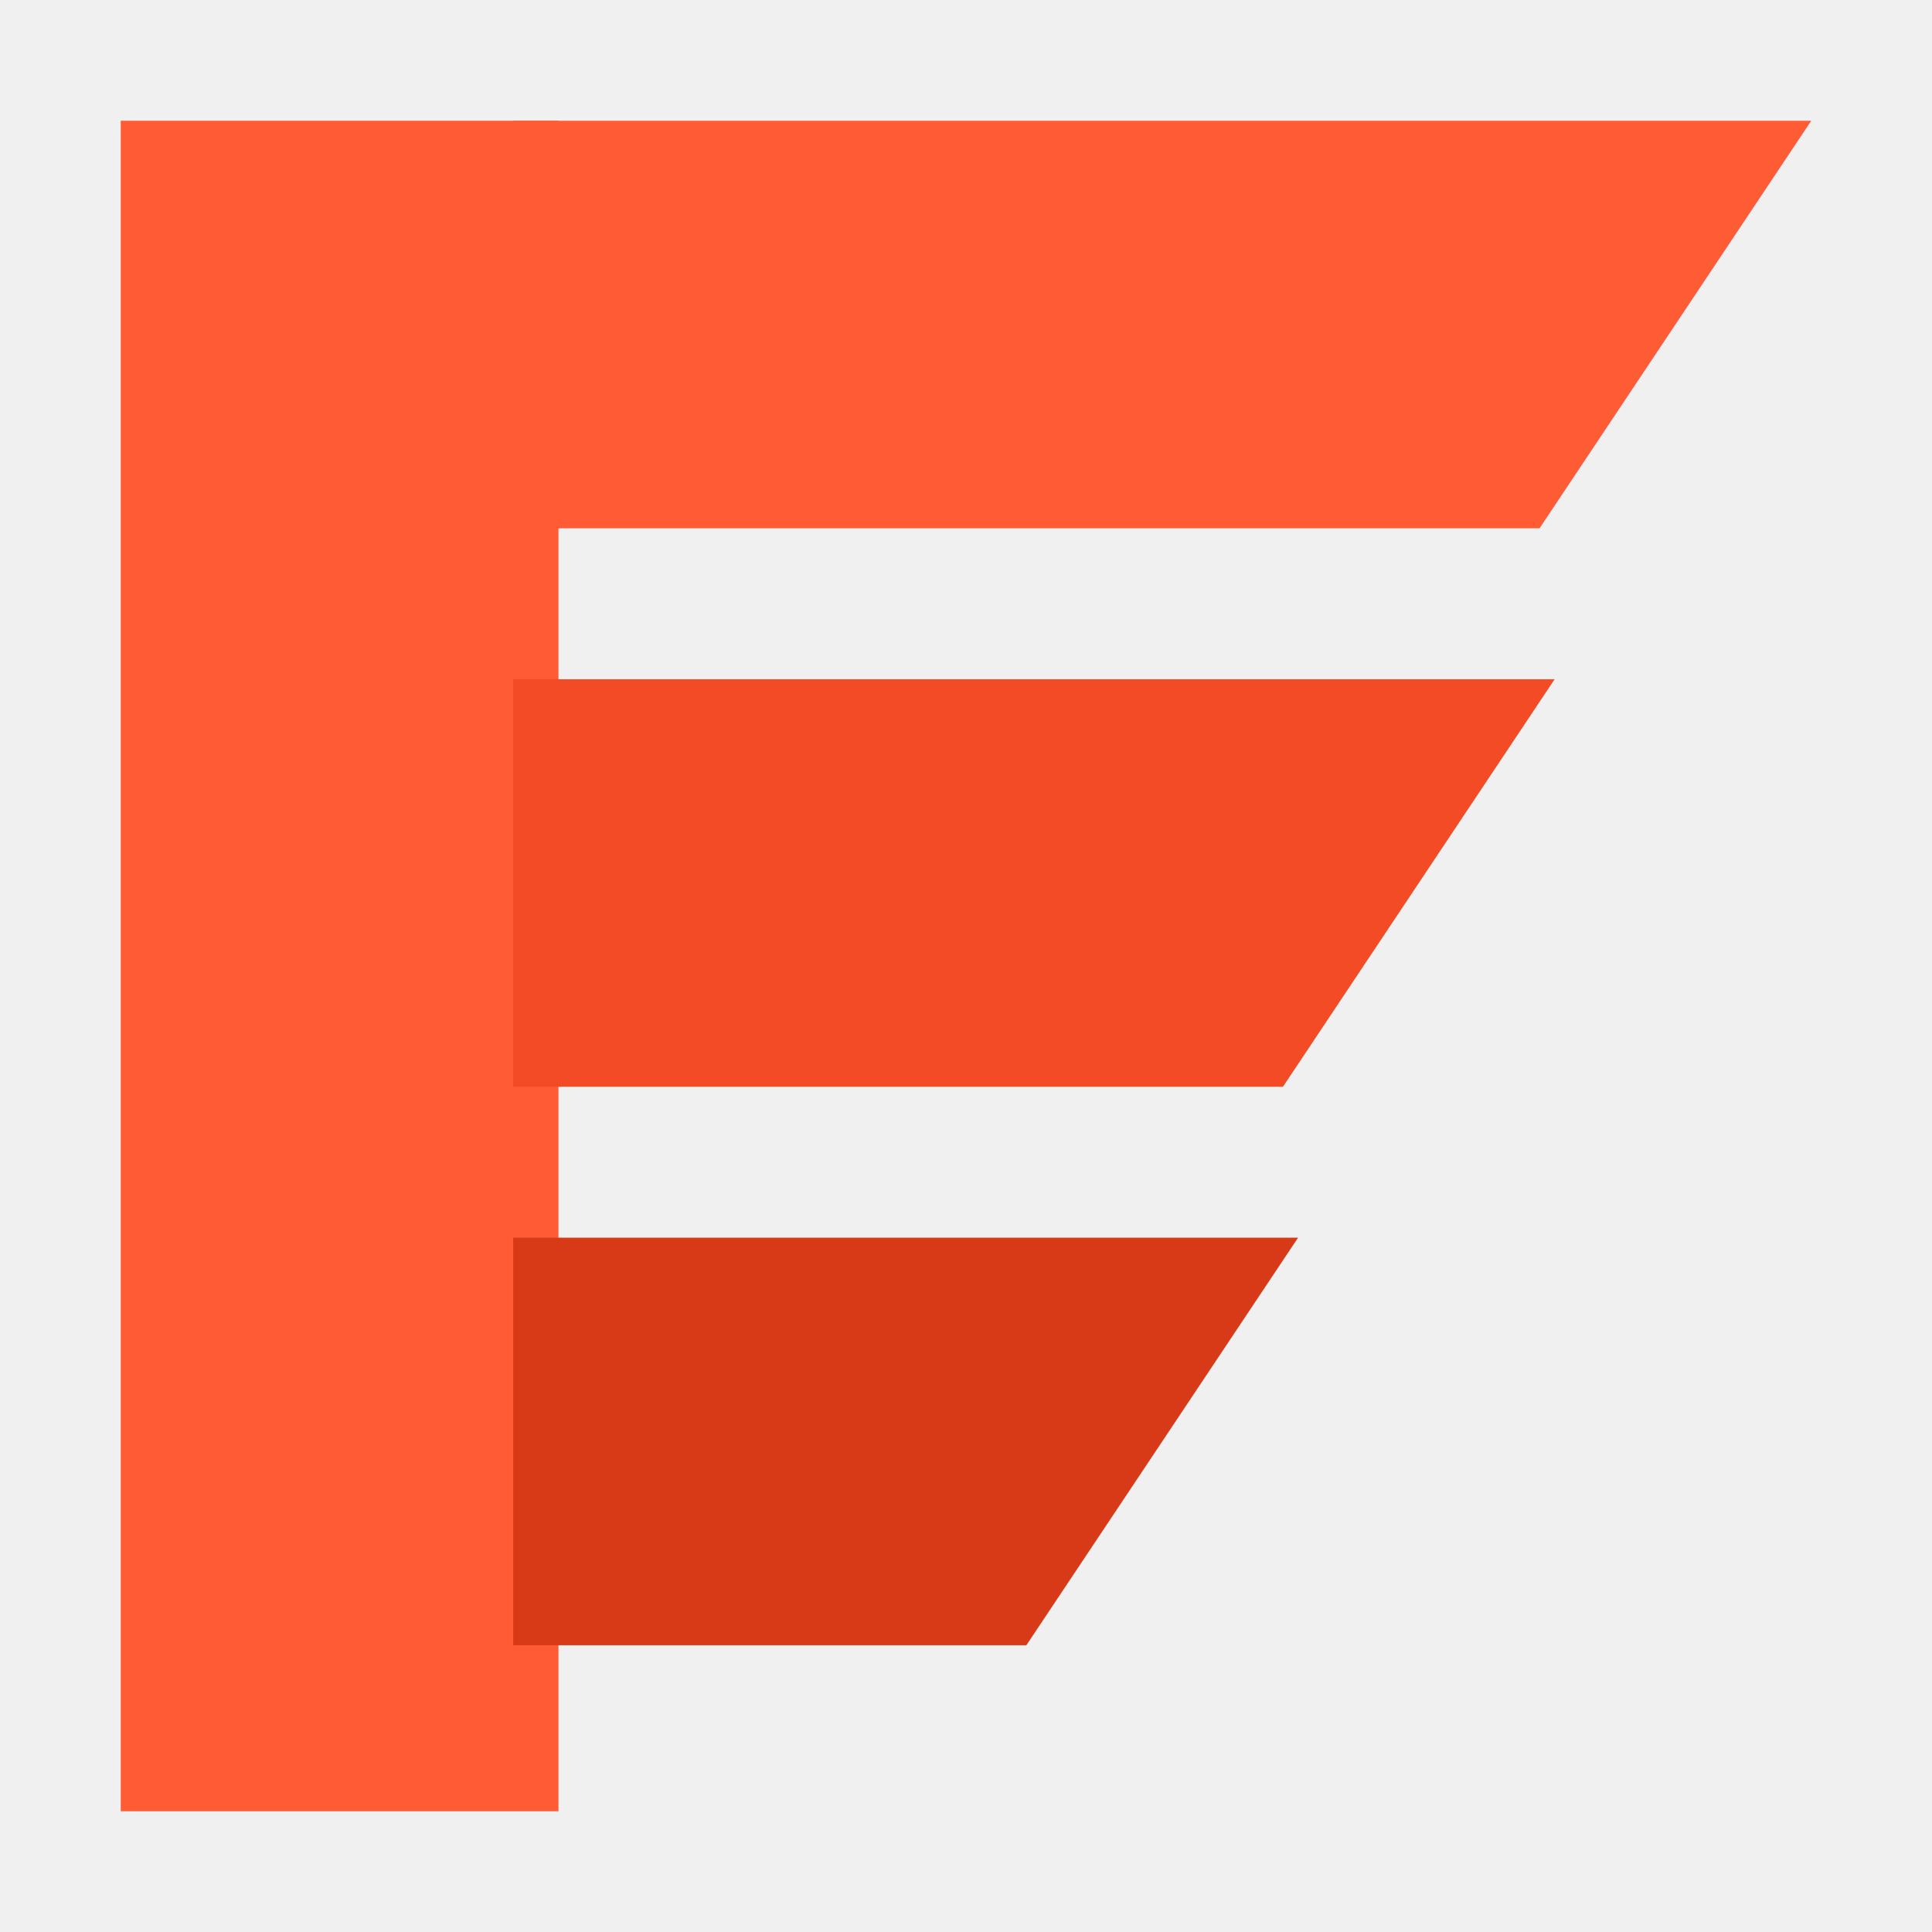
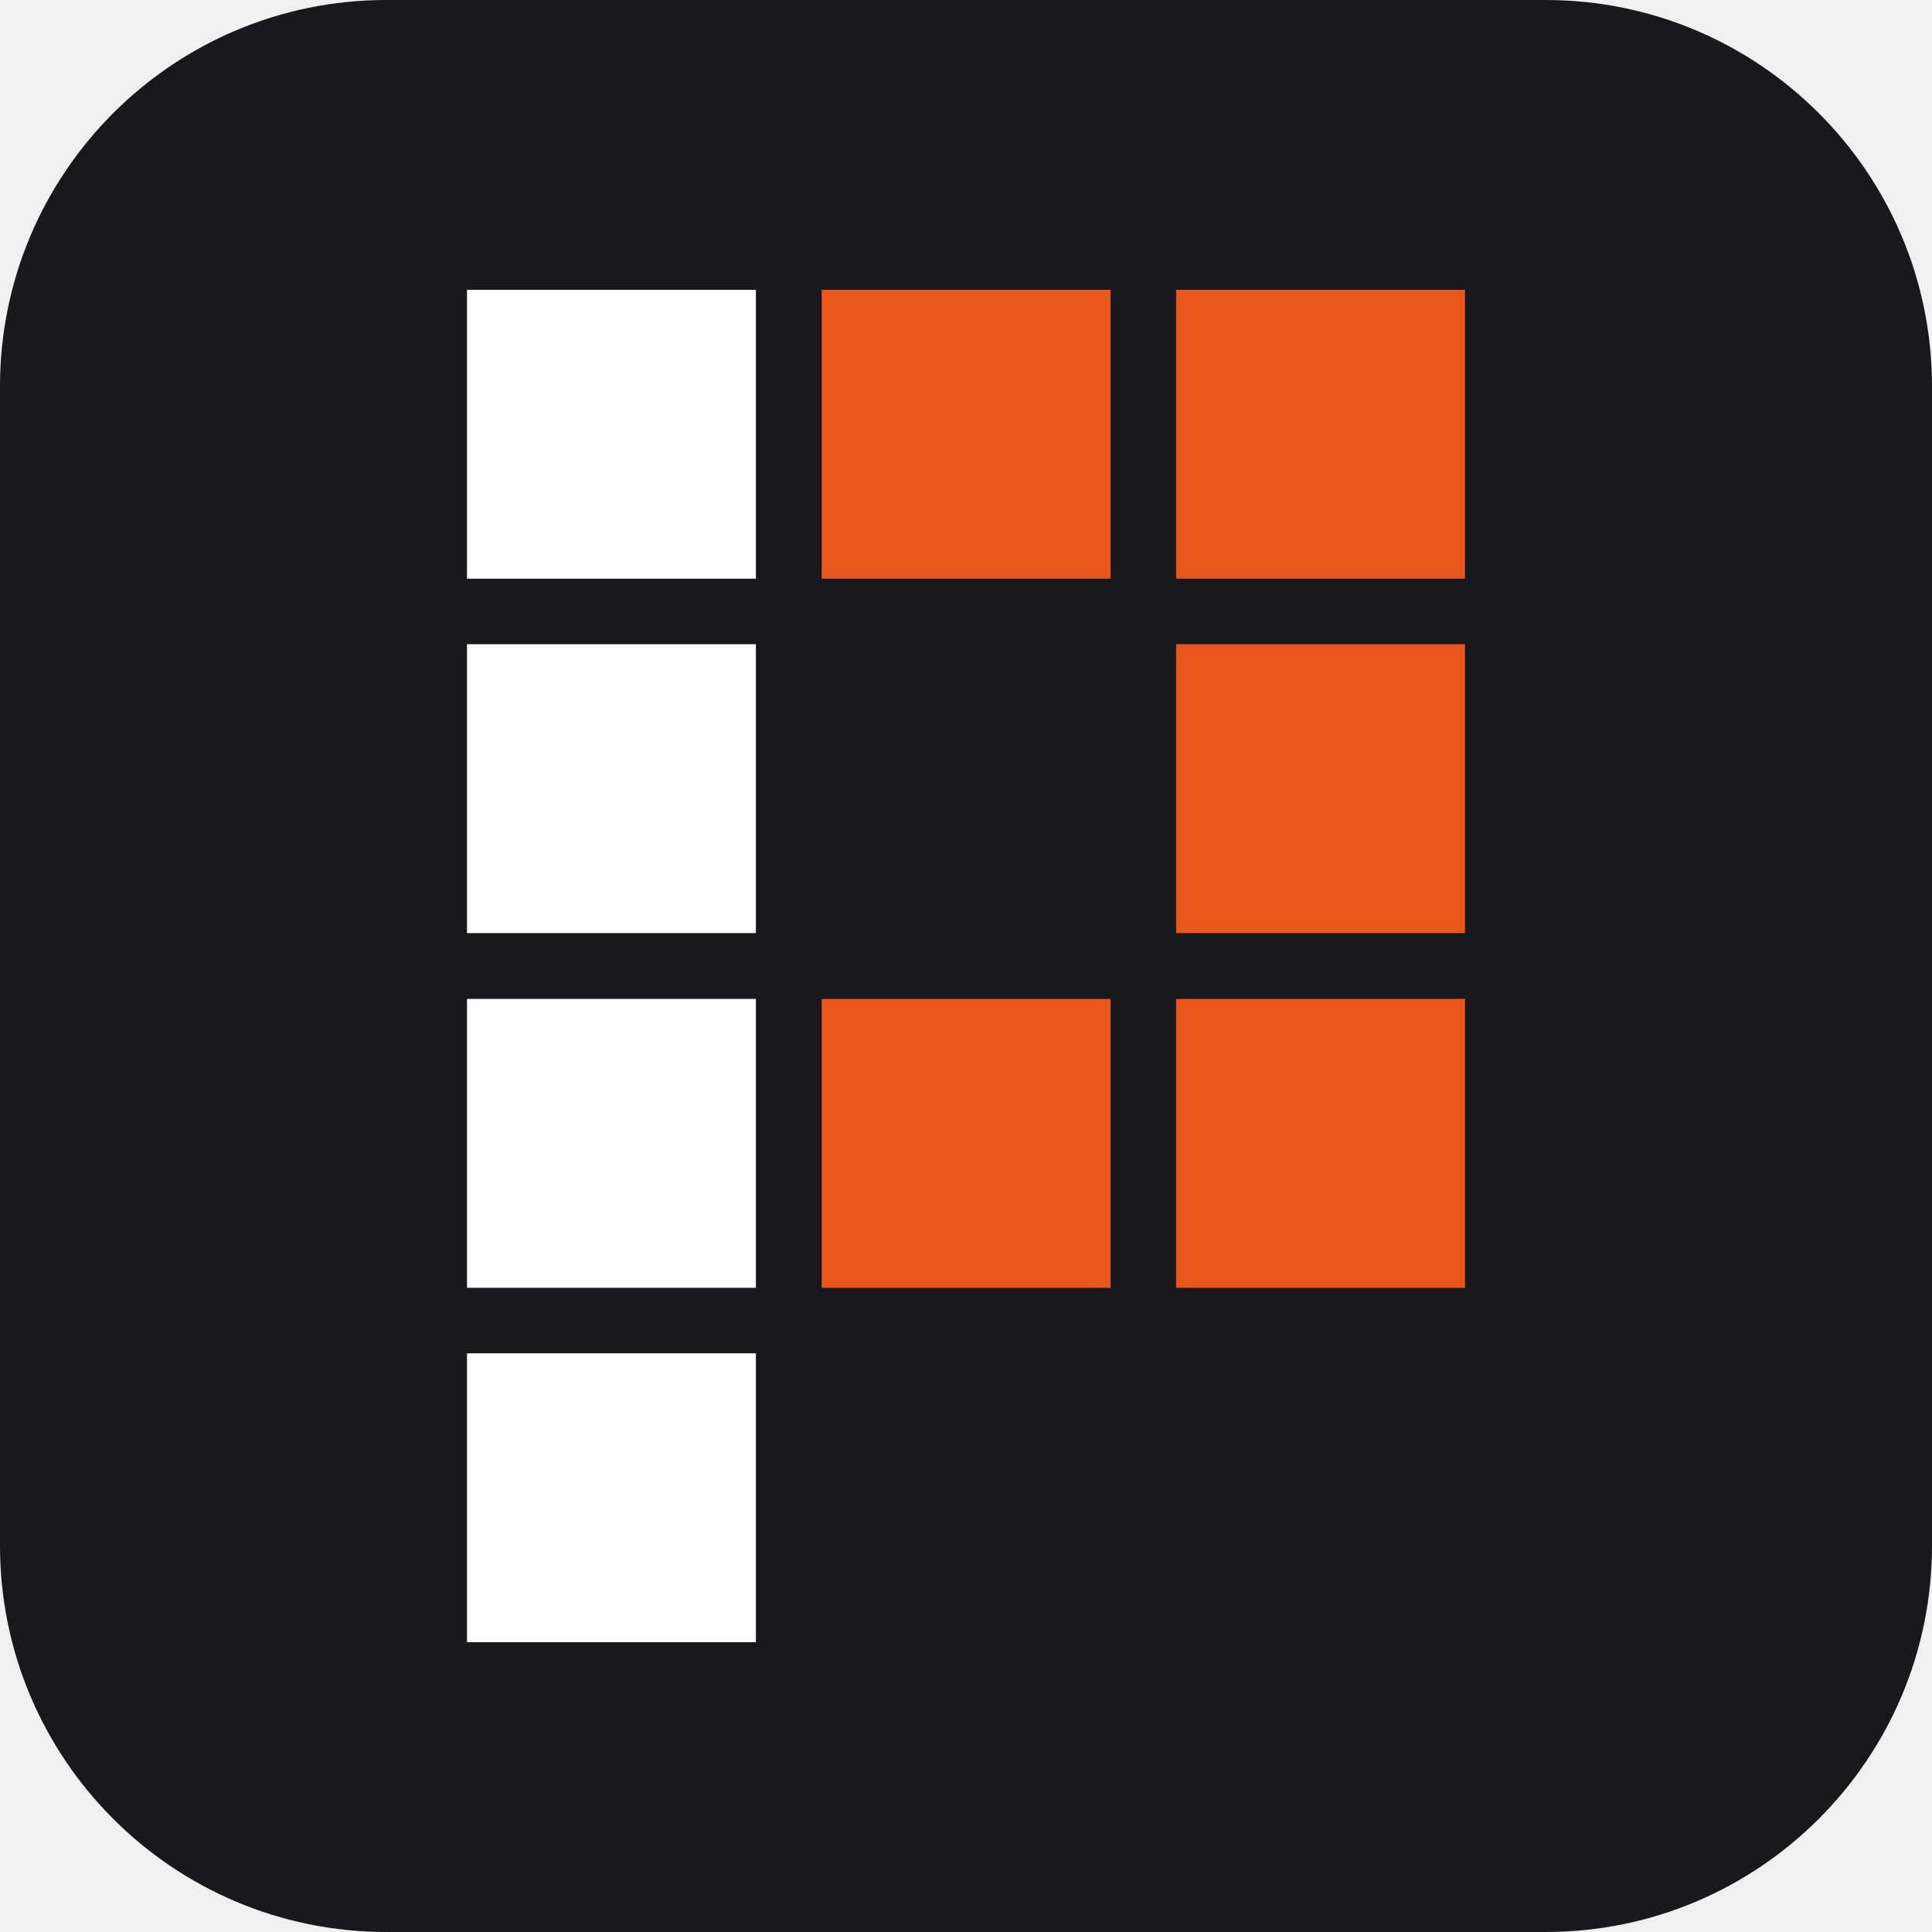
- <svg xmlns="http://www.w3.org/2000/svg" viewBox="0 0 128 128" role="img" aria-label="Prostill">
-   <path fill="#ff5c35" d="M8 8h29v112H8z" />
-   <path fill="#ff5c35" d="M34 8h86L102 35H34z" />
-   <path fill="#f24b25" d="M34 45h69L85 72H34z" />
-   <path fill="#d83a18" d="M34 82h52l-18 27H34z" />
+ <svg xmlns="http://www.w3.org/2000/svg" viewBox="0 0 64.00 64.00" width="64" height="64" role="img" aria-label="Prostill">
+   <rect width="64" height="64" rx="12.8" fill="#17191C" />
+   <path fill="#FFFFFF" d="M15.47 9.60h9.57v9.57h-9.57z M15.47 21.34h9.57v9.57h-9.57z M15.47 33.09h9.57v9.57h-9.57z M15.47 44.83h9.57v9.57h-9.57z" />
+   <path fill="#E8561C" d="M27.22 9.60h9.57v9.57h-9.57z M38.96 9.60h9.57v9.57h-9.57z M38.96 21.34h9.57v9.57h-9.57z M27.22 33.09h9.57v9.57h-9.57z M38.96 33.09h9.57v9.57h-9.57z" />
</svg>
